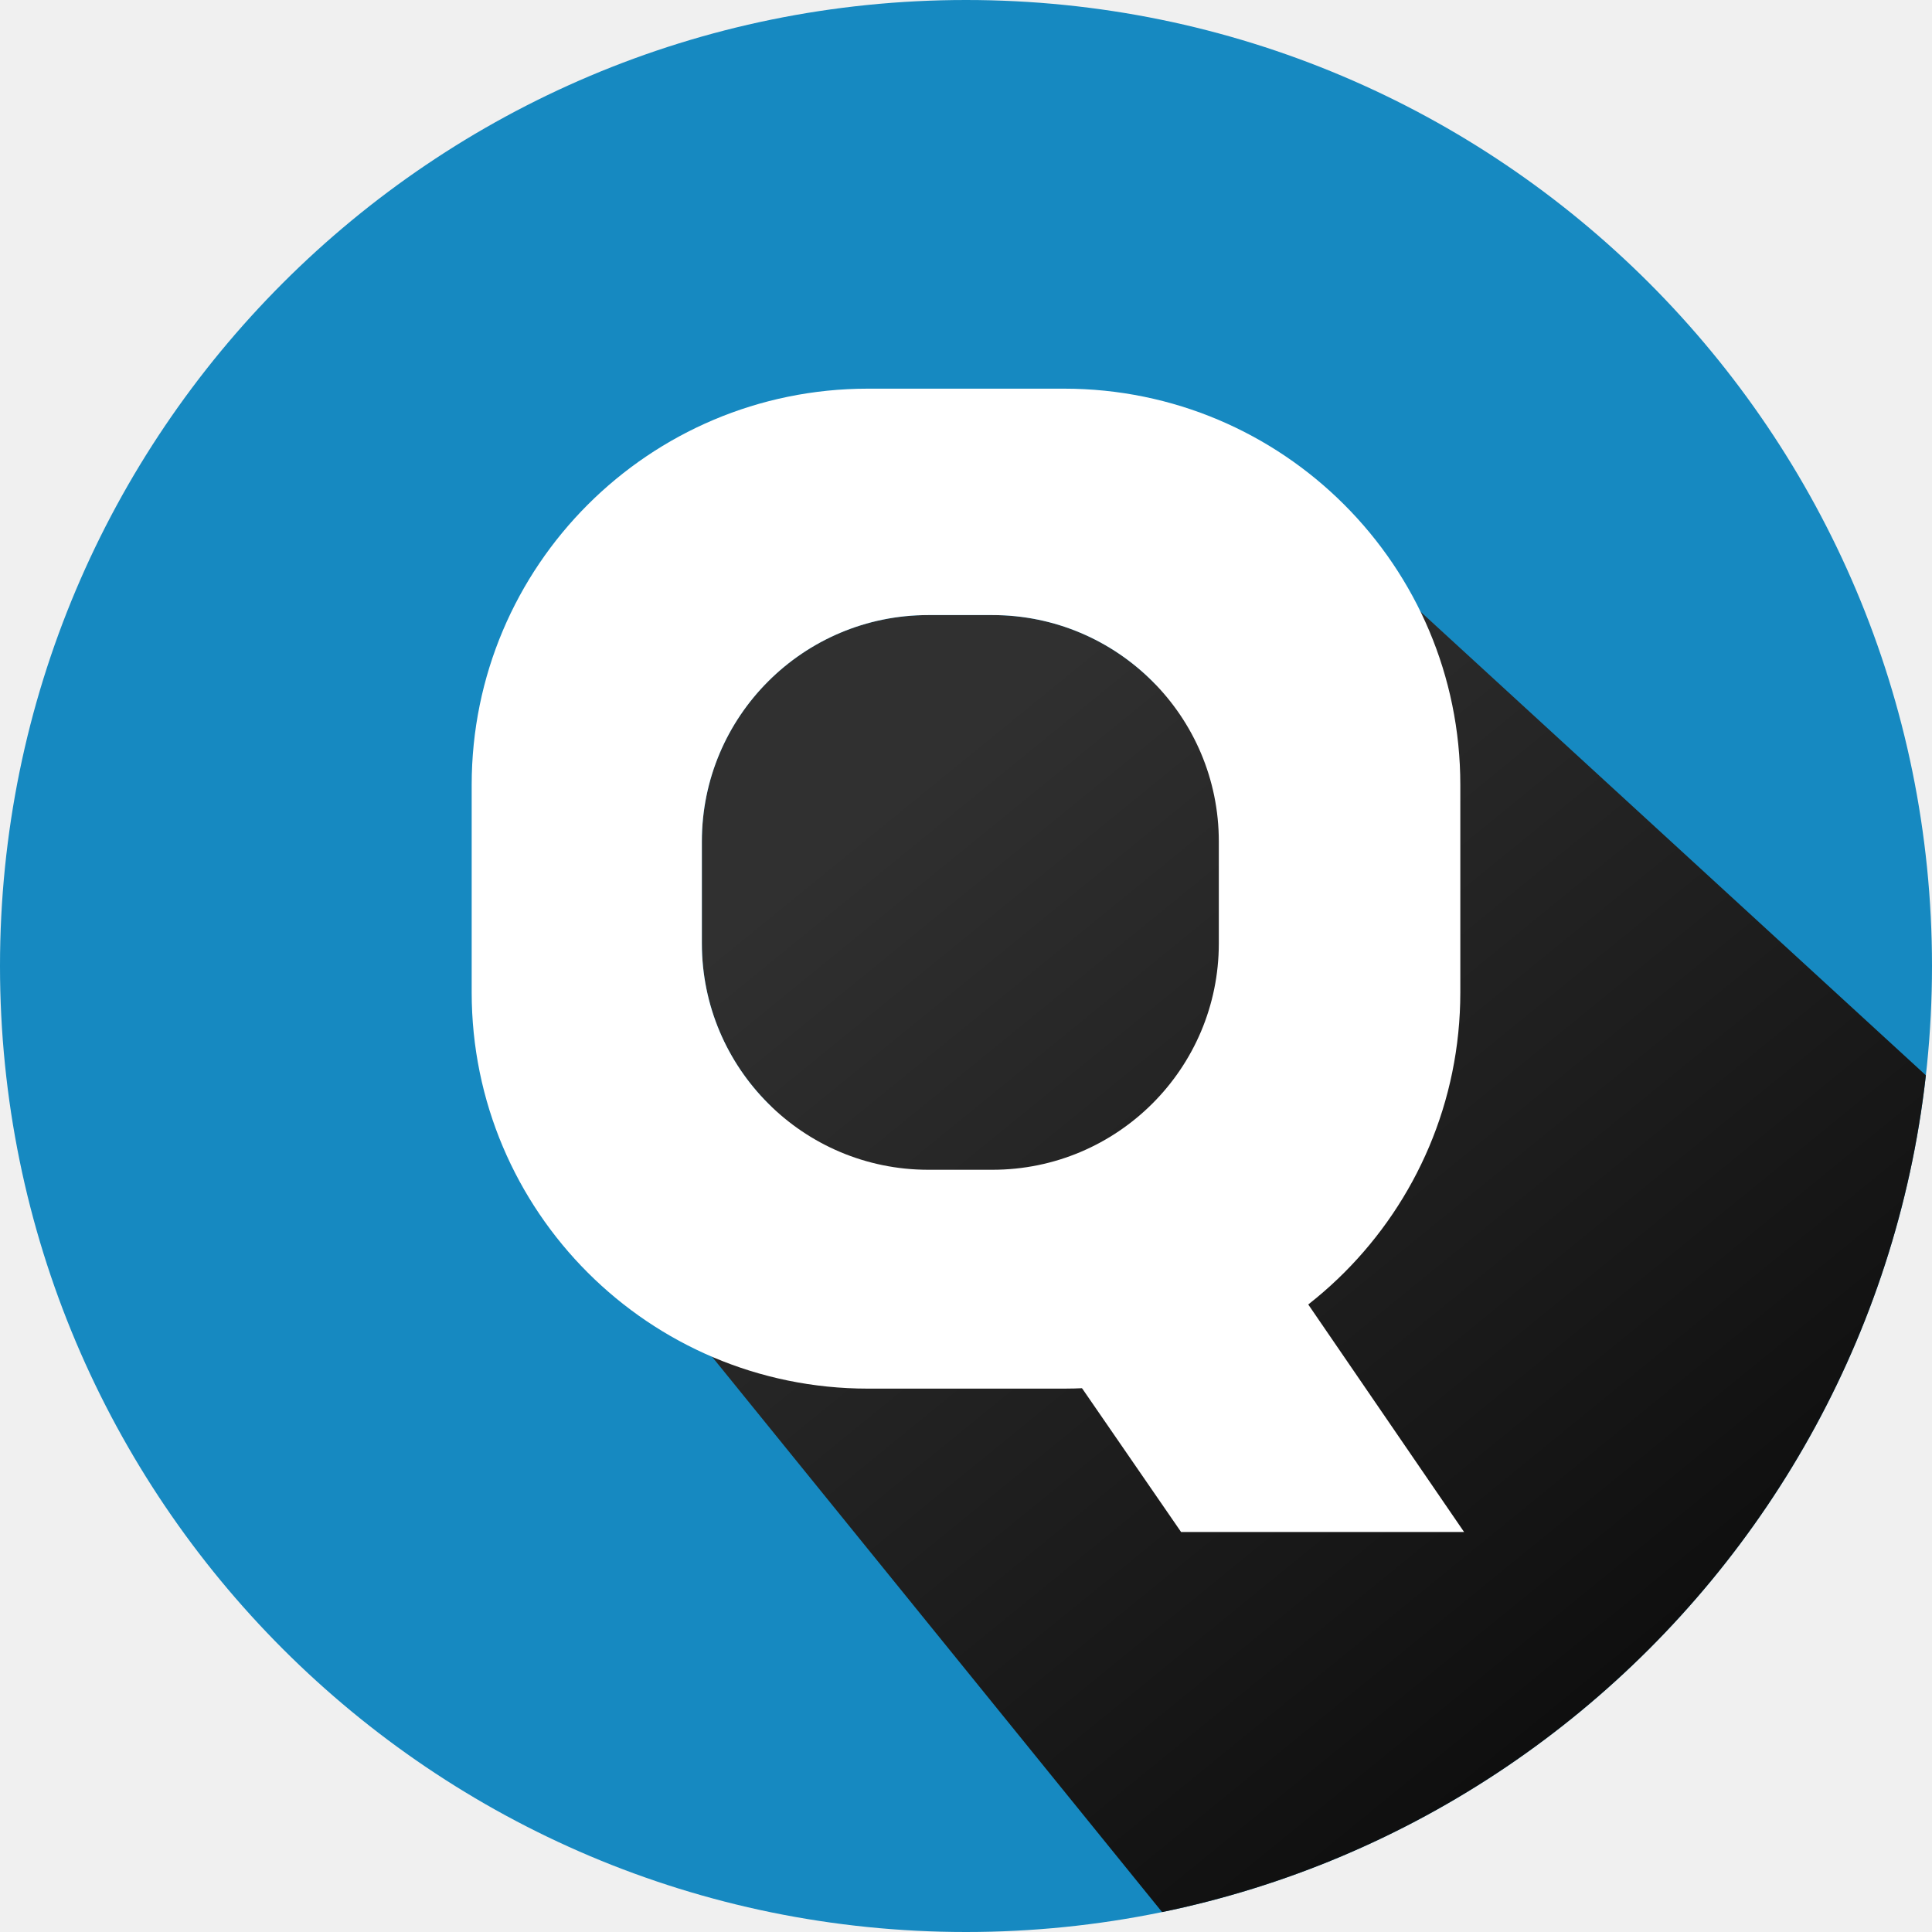
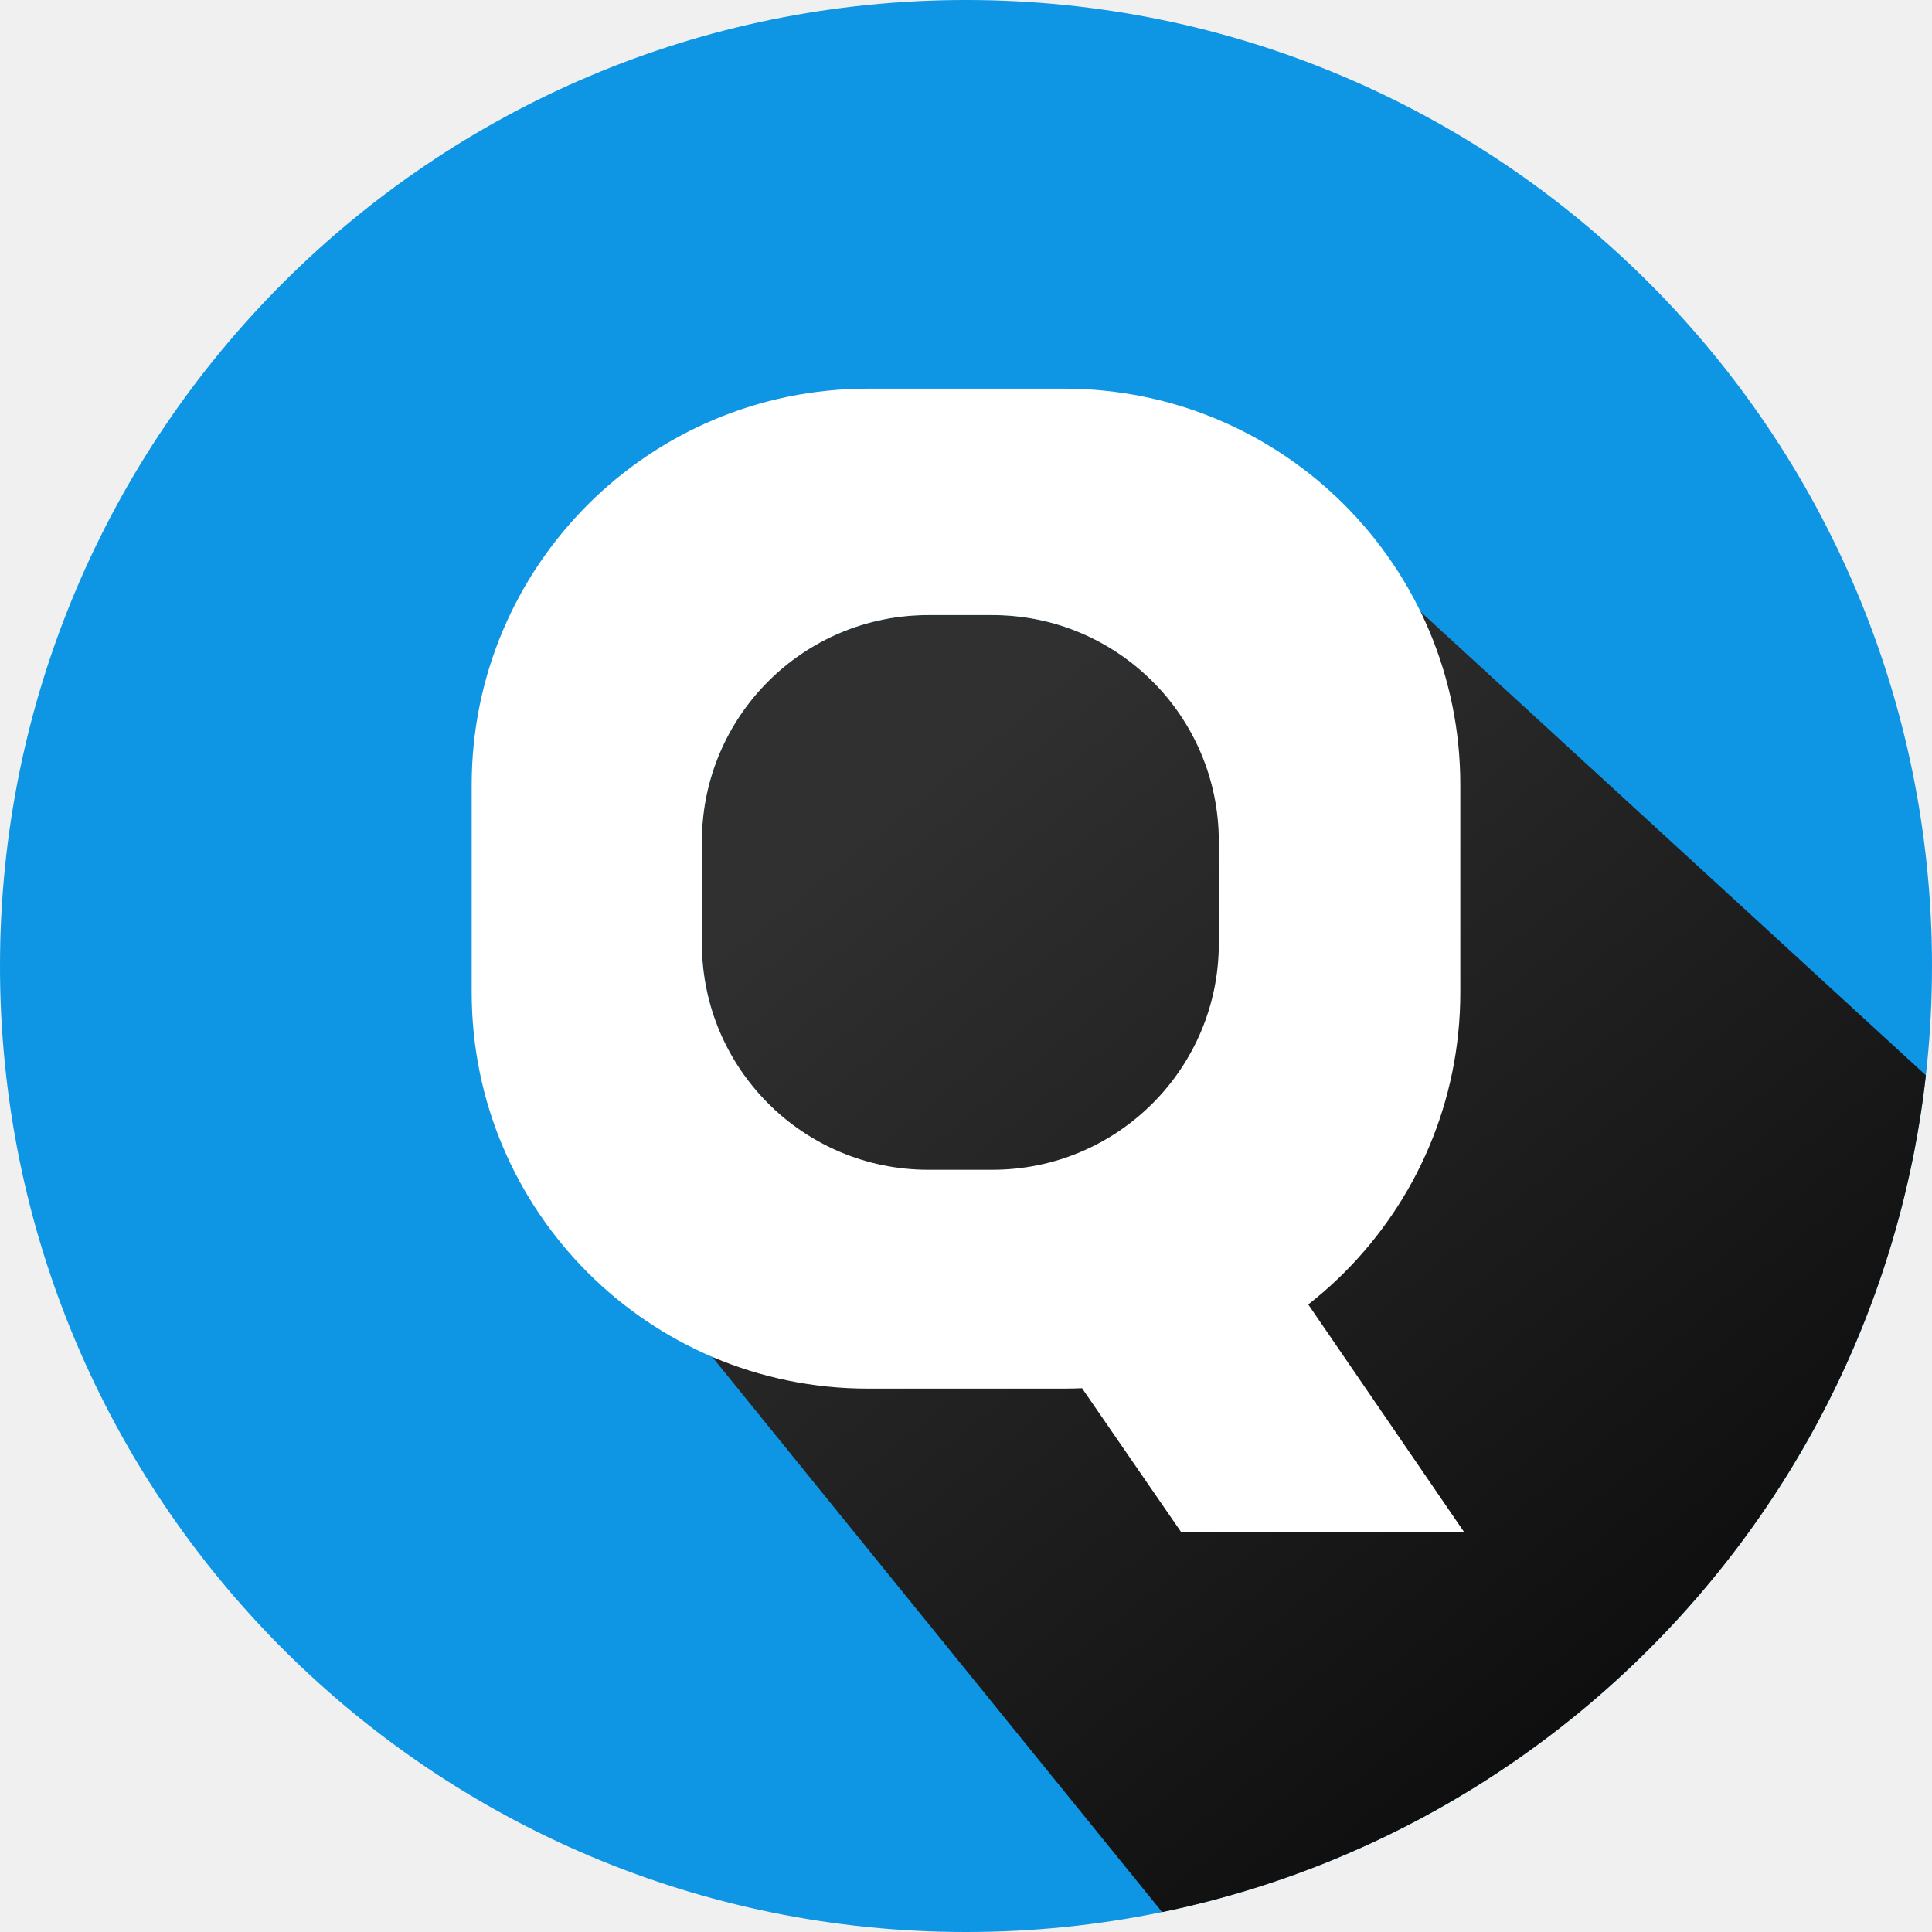
<svg xmlns="http://www.w3.org/2000/svg" viewBox="0 0 512 512">
  <defs>
    <clipPath id="disc">
      <circle cx="256" cy="256" r="256" />
    </clipPath>
    <linearGradient id="shade" gradientUnits="userSpaceOnUse" x1="250" y1="200" x2="470" y2="470">
      <stop offset="0" stop-color="#303030" />
      <stop offset="1" stop-color="#0A0A0A" />
    </linearGradient>
  </defs>
-   <circle cx="256" cy="256" r="256" fill="#1689C1" />
+   <circle cx="256" cy="256" r="256" fill="#0E95E4" />
  <g clip-path="url(#disc)">
    <path d="M348 136L566 336L356 566L168 334L256 236Z" fill="url(#shade)" />
  </g>
  <path d="M246 163H263A60 60 0 0 1 323 223V250A60 60 0 0 1 263 310H246A60 60 0 0 1 186 250V223A60 60 0 0 1 246 163Z" fill="url(#shade)" />
  <path d="M230 103H282A105 105 0 0 1 387 208V263A105 105 0 0 1 282 368H230A105 105 0 0 1 125 263V208A105 105 0 0 1 230 103Z M246 163H263A60 60 0 0 1 323 223V250A60 60 0 0 1 263 310H246A60 60 0 0 1 186 250V223A60 60 0 0 1 246 163Z" fill="#FFFFFF" fill-rule="evenodd" />
  <path d="M282 361L338 333L388 406H313Z" fill="#FFFFFF" />
</svg>
